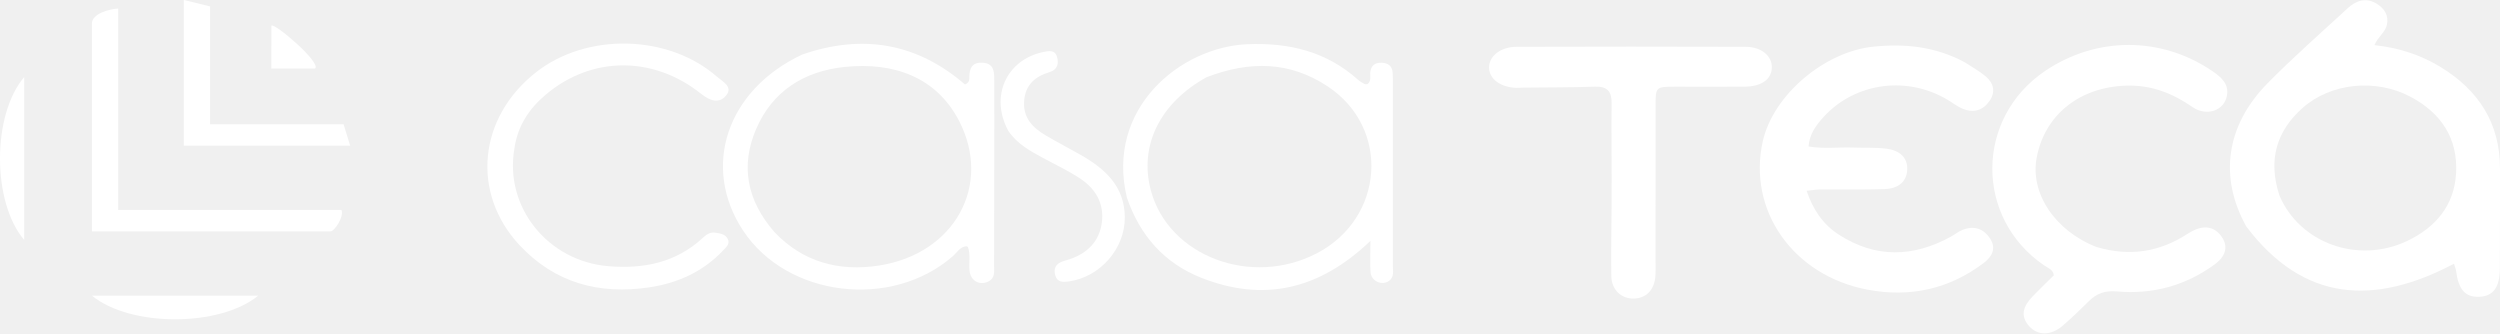
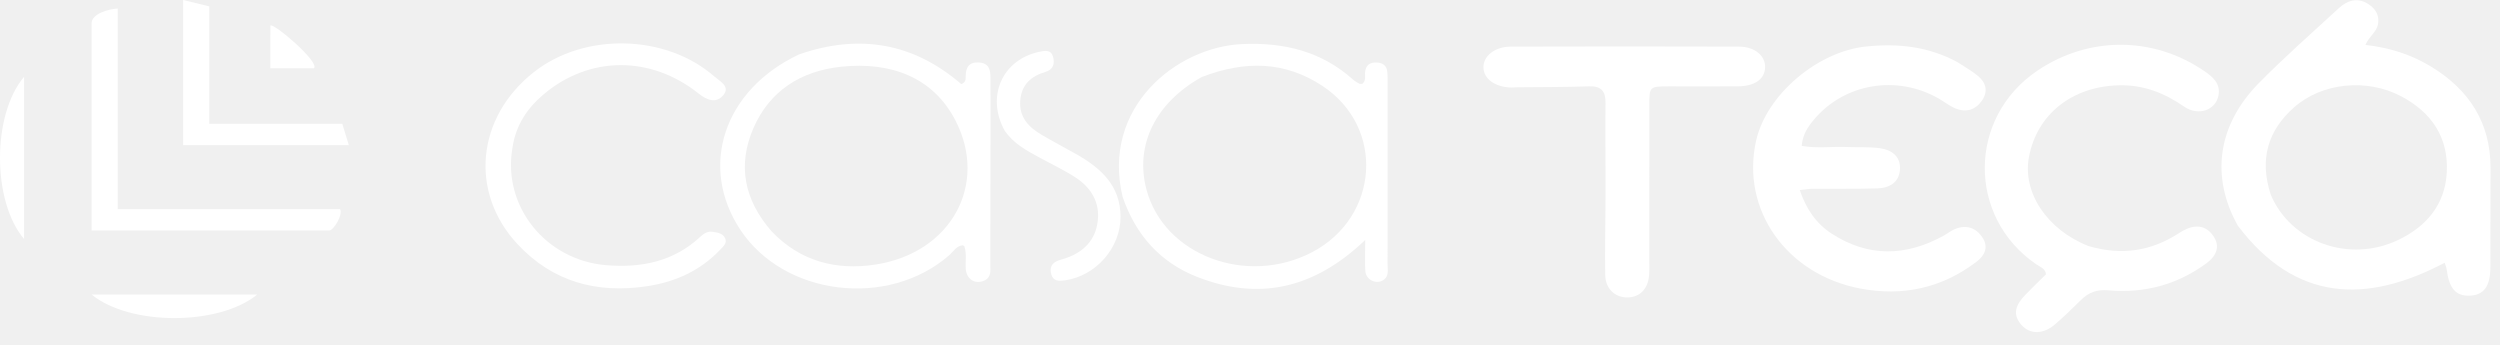
- <svg xmlns="http://www.w3.org/2000/svg" width="120" height="16" viewBox="0 0 120 16" fill="none">
-   <path d="M5.672 0.411V10.077H16.387C16.534 10.369 16.063 11.106 15.862 11.106H4.412V1.131C4.412 0.654 5.252 0.43 5.672 0.411Z" fill="white" />
-   <path d="M10.084 5.964H16.492L16.807 6.992H8.824V0L10.084 0.308V5.964Z" fill="white" />
-   <path d="M12.395 14.191C10.536 15.708 6.259 15.702 4.412 14.191H12.395Z" fill="white" />
-   <path d="M1.16 11.517C-0.39 9.697 -0.384 5.51 1.16 3.702L1.16 11.517Z" fill="white" />
-   <path d="M15.124 3.288H13.023L13.028 1.234C13.156 1.067 15.44 3.015 15.124 3.288Z" fill="white" />
-   <path d="M38.503 2.619C41.443 1.601 44.048 2.093 46.318 4.054C46.553 3.958 46.526 3.799 46.529 3.666C46.537 3.25 46.685 2.98 47.169 3.01C47.669 3.042 47.722 3.382 47.723 3.761C47.725 4.446 47.727 5.13 47.727 5.814C47.725 8.126 47.724 10.439 47.716 12.751C47.715 13.025 47.776 13.338 47.453 13.505C47.023 13.727 46.583 13.477 46.536 12.987C46.5 12.614 46.592 12.232 46.464 11.865C46.459 11.848 46.426 11.84 46.391 11.819C46.077 11.844 45.935 12.124 45.729 12.303C42.78 14.869 37.777 14.258 35.67 11.07C33.655 8.019 34.873 4.327 38.503 2.619ZM37.176 11.143C38.541 12.582 40.276 13.041 42.18 12.748C45.839 12.184 47.627 8.877 46.036 5.803C44.948 3.702 42.899 2.967 40.538 3.214C38.571 3.42 37.07 4.391 36.296 6.189C35.543 7.936 35.832 9.602 37.176 11.143Z" fill="white" />
-   <path d="M54.091 9.487C53.061 5.202 56.66 2.267 59.85 2.124C61.863 2.033 63.674 2.473 65.192 3.834C65.279 3.912 65.386 3.971 65.49 4.029C65.526 4.049 65.581 4.037 65.636 4.04C65.844 3.884 65.749 3.651 65.776 3.452C65.819 3.133 66.007 3.003 66.317 3.012C66.624 3.021 66.82 3.159 66.845 3.475C66.856 3.616 66.858 3.758 66.858 3.9C66.859 6.85 66.861 9.8 66.857 12.75C66.856 13 66.932 13.286 66.683 13.475C66.344 13.732 65.818 13.5 65.786 13.065C65.756 12.653 65.78 12.236 65.78 11.562C63.308 13.929 60.628 14.506 57.66 13.333C55.898 12.636 54.721 11.319 54.091 9.487ZM57.909 3.709C55.68 4.945 54.672 6.986 55.237 9.124C56.075 12.297 60.066 13.803 63.222 12.151C66.436 10.468 66.762 6.15 63.722 4.142C61.911 2.945 59.992 2.907 57.909 3.709Z" fill="white" />
-   <path d="M24.691 7.131C24.204 9.942 26.297 12.531 29.19 12.776C30.896 12.92 32.455 12.605 33.741 11.412C33.902 11.262 34.081 11.135 34.317 11.167C34.556 11.199 34.819 11.234 34.935 11.474C35.052 11.713 34.85 11.871 34.707 12.023C33.751 13.039 32.531 13.59 31.167 13.793C28.753 14.151 26.631 13.583 24.935 11.764C22.609 9.268 22.949 5.652 25.731 3.468C28.172 1.552 32.091 1.644 34.423 3.689C34.681 3.915 35.199 4.163 34.857 4.58C34.518 4.991 34.082 4.844 33.659 4.507C31.353 2.666 28.389 2.683 26.186 4.551C25.404 5.214 24.846 6.034 24.691 7.131Z" fill="white" />
-   <path d="M48.402 6.287C47.501 4.633 48.302 2.873 50.074 2.496C50.349 2.438 50.632 2.385 50.734 2.72C50.833 3.044 50.761 3.349 50.382 3.461C49.665 3.674 49.214 4.085 49.158 4.856C49.101 5.656 49.568 6.131 50.197 6.501C50.734 6.817 51.288 7.106 51.831 7.412C53.034 8.089 53.985 8.937 53.991 10.438C53.997 11.932 52.811 13.295 51.307 13.509C51.03 13.549 50.758 13.56 50.657 13.231C50.56 12.916 50.663 12.672 50.993 12.551C51.106 12.509 51.224 12.483 51.338 12.444C52.211 12.149 52.777 11.574 52.891 10.666C53.004 9.757 52.581 9.049 51.83 8.557C51.271 8.191 50.658 7.904 50.068 7.583C49.457 7.249 48.837 6.924 48.402 6.287Z" fill="white" />
-   <path d="M107.823 10.873C106.505 8.512 106.845 6.032 108.829 4.012C110.064 2.755 111.394 1.588 112.692 0.393C113.091 0.025 113.569 -0.132 114.076 0.175C114.445 0.398 114.667 0.729 114.573 1.187C114.5 1.549 114.149 1.75 113.973 2.165C115.13 2.293 116.19 2.63 117.152 3.22C118.983 4.34 119.996 5.923 119.999 8.071C120.002 9.675 119.998 11.279 119.993 12.883C119.99 13.793 119.675 14.22 119.002 14.246C118.329 14.272 118.005 13.902 117.888 12.983C117.877 12.895 117.837 12.81 117.791 12.659C113.988 14.665 110.588 14.527 107.823 10.873ZM109.415 9.39C110.385 11.668 113.184 12.687 115.544 11.566C116.905 10.919 117.803 9.866 117.892 8.325C117.989 6.639 117.168 5.414 115.688 4.636C114.034 3.766 111.881 3.98 110.531 5.175C109.281 6.281 108.848 7.669 109.415 9.39Z" fill="white" />
-   <path d="M94.308 2.99C94.673 3.228 95.012 3.415 95.303 3.658C95.7 3.989 95.802 4.414 95.49 4.856C95.177 5.3 94.727 5.433 94.22 5.225C93.935 5.108 93.687 4.905 93.417 4.75C91.398 3.59 88.867 4.015 87.4 5.764C87.11 6.109 86.856 6.477 86.81 7.029C87.546 7.159 88.263 7.055 88.971 7.083C89.5 7.104 90.036 7.07 90.558 7.138C91.134 7.213 91.581 7.526 91.546 8.158C91.51 8.786 91.04 9.059 90.456 9.077C89.42 9.109 88.383 9.088 87.346 9.095C87.182 9.096 87.018 9.127 86.718 9.158C87.024 10.063 87.5 10.769 88.258 11.259C90.025 12.402 91.832 12.356 93.647 11.357C93.836 11.253 94.007 11.111 94.205 11.033C94.753 10.814 95.213 10.976 95.522 11.447C95.826 11.912 95.631 12.311 95.224 12.618C93.562 13.876 91.69 14.291 89.637 13.903C86.069 13.229 83.867 10.092 84.616 6.771C85.114 4.563 87.576 2.477 89.919 2.24C91.442 2.085 92.899 2.231 94.308 2.99Z" fill="white" />
-   <path d="M100.635 11.858C102.217 12.322 103.64 12.1 104.967 11.246C105.048 11.195 105.129 11.144 105.214 11.099C105.75 10.817 106.259 10.837 106.625 11.343C107.012 11.878 106.777 12.345 106.304 12.691C104.913 13.708 103.329 14.142 101.613 13.989C101.038 13.938 100.641 14.082 100.264 14.457C99.858 14.86 99.445 15.258 99.011 15.632C98.451 16.115 97.817 16.12 97.404 15.662C96.925 15.13 97.153 14.659 97.568 14.225C97.895 13.882 98.24 13.556 98.582 13.217C98.554 12.935 98.297 12.862 98.108 12.732C94.779 10.448 94.812 5.662 98.173 3.4C100.634 1.744 103.723 1.742 106.175 3.402C106.6 3.69 107.006 4.016 106.891 4.604C106.752 5.318 105.913 5.604 105.237 5.137C104.284 4.477 103.272 4.077 102.078 4.11C99.838 4.171 98.152 5.498 97.761 7.563C97.438 9.268 98.625 11.071 100.635 11.858Z" fill="white" />
-   <path d="M77.359 8.502C77.357 7.275 77.344 6.118 77.358 4.962C77.365 4.41 77.17 4.139 76.559 4.16C75.403 4.2 74.246 4.193 73.09 4.206C72.993 4.207 72.897 4.22 72.801 4.217C72.043 4.196 71.498 3.806 71.476 3.272C71.453 2.713 72.008 2.249 72.797 2.247C76.462 2.235 80.126 2.235 83.791 2.247C84.551 2.249 85.063 2.689 85.048 3.244C85.032 3.81 84.553 4.154 83.741 4.16C82.632 4.168 81.523 4.16 80.414 4.161C79.48 4.163 79.469 4.171 79.468 5.059C79.466 7.561 79.467 10.063 79.467 12.564C79.467 12.8 79.476 13.037 79.457 13.272C79.404 13.922 79.01 14.319 78.424 14.331C77.818 14.343 77.354 13.911 77.343 13.245C77.325 12.113 77.351 10.98 77.357 9.847C77.359 9.422 77.358 8.997 77.359 8.502Z" fill="white" />
+ <svg xmlns="http://www.w3.org/2000/svg" width="116" height="16" viewBox="0 0 116 16" fill="none">
+   <path d="M5.463 0.396V9.704H15.781C15.922 9.986 15.469 10.695 15.275 10.695H4.249V1.089C4.249 0.63 5.058 0.414 5.463 0.396Z" fill="white" />
+   <path d="M9.711 5.743H15.882L16.185 6.734H8.497V0L9.711 0.297V5.743Z" fill="white" />
+   <path d="M11.937 13.665C10.146 15.127 6.027 15.121 4.249 13.665H11.937Z" fill="white" />
+   <path d="M1.118 11.091C-0.376 9.338 -0.369 5.306 1.118 3.565L1.118 11.091Z" fill="white" />
+   <path d="M14.565 3.167H12.542L12.546 1.188C12.669 1.028 14.868 2.903 14.565 3.167Z" fill="white" />
+   <path d="M37.079 2.523C39.91 1.542 42.418 2.015 44.604 3.904C44.831 3.811 44.805 3.659 44.807 3.53C44.815 3.129 44.958 2.87 45.424 2.899C45.906 2.929 45.957 3.257 45.958 3.622C45.959 4.281 45.962 4.94 45.961 5.599C45.959 7.826 45.958 10.053 45.95 12.28C45.95 12.543 46.009 12.844 45.698 13.005C45.283 13.22 44.859 12.978 44.814 12.507C44.78 12.147 44.868 11.78 44.745 11.426C44.74 11.41 44.709 11.402 44.675 11.381C44.372 11.405 44.236 11.675 44.037 11.848C41.197 14.319 36.379 13.731 34.351 10.661C32.41 7.722 33.583 4.166 37.079 2.523ZM35.8 10.731C37.115 12.117 38.786 12.559 40.62 12.276C44.143 11.734 45.865 8.548 44.332 5.588C43.285 3.565 41.312 2.858 39.038 3.095C37.144 3.293 35.698 4.229 34.953 5.96C34.228 7.642 34.507 9.247 35.8 10.731Z" fill="white" />
+   <path d="M52.09 9.136C51.098 5.009 54.564 2.183 57.636 2.045C59.575 1.958 61.319 2.381 62.78 3.692C62.864 3.767 62.967 3.825 63.067 3.88C63.102 3.899 63.155 3.888 63.207 3.891C63.408 3.741 63.316 3.516 63.342 3.325C63.384 3.017 63.565 2.891 63.863 2.9C64.159 2.909 64.348 3.042 64.372 3.347C64.383 3.483 64.385 3.619 64.385 3.755C64.386 6.596 64.388 9.437 64.383 12.278C64.383 12.519 64.456 12.794 64.216 12.976C63.889 13.224 63.383 13.001 63.352 12.582C63.323 12.185 63.346 11.784 63.346 11.134C60.966 13.414 58.385 13.969 55.527 12.84C53.83 12.169 52.696 10.9 52.09 9.136ZM55.766 3.572C53.62 4.762 52.65 6.728 53.193 8.786C54 11.842 57.844 13.292 60.883 11.701C63.978 10.081 64.292 5.923 61.365 3.989C59.62 2.836 57.773 2.8 55.766 3.572Z" fill="white" />
+   <path d="M23.777 6.868C23.308 9.574 25.324 12.067 28.11 12.303C29.753 12.442 31.254 12.139 32.492 10.989C32.648 10.845 32.821 10.723 33.048 10.754C33.278 10.785 33.531 10.819 33.643 11.049C33.755 11.279 33.561 11.432 33.423 11.579C32.502 12.557 31.328 13.087 30.014 13.282C27.689 13.628 25.645 13.08 24.013 11.329C21.772 8.925 22.1 5.443 24.779 3.34C27.13 1.495 30.904 1.583 33.149 3.552C33.398 3.77 33.897 4.009 33.567 4.41C33.241 4.806 32.821 4.665 32.414 4.34C30.193 2.567 27.339 2.584 25.218 4.383C24.465 5.021 23.927 5.811 23.777 6.868Z" fill="white" />
+   <path d="M46.612 6.055C45.744 4.462 46.515 2.766 48.222 2.404C48.486 2.348 48.759 2.297 48.857 2.62C48.952 2.931 48.883 3.225 48.518 3.333C47.828 3.538 47.393 3.934 47.34 4.676C47.284 5.447 47.734 5.904 48.34 6.261C48.858 6.565 49.39 6.844 49.913 7.138C51.072 7.79 51.987 8.606 51.993 10.052C51.999 11.491 50.858 12.803 49.409 13.009C49.142 13.047 48.88 13.058 48.783 12.742C48.69 12.438 48.788 12.204 49.107 12.087C49.215 12.047 49.329 12.021 49.438 11.984C50.279 11.7 50.825 11.146 50.934 10.271C51.043 9.396 50.635 8.714 49.913 8.24C49.374 7.888 48.783 7.612 48.216 7.302C47.627 6.98 47.031 6.668 46.612 6.055Z" fill="white" />
+   <path d="M103.834 10.47C102.565 8.197 102.892 5.809 104.803 3.863C105.992 2.653 107.273 1.53 108.523 0.378C108.907 0.024 109.367 -0.127 109.856 0.168C110.211 0.383 110.425 0.702 110.335 1.143C110.264 1.492 109.926 1.686 109.756 2.085C110.87 2.208 111.891 2.533 112.818 3.1C114.581 4.179 115.557 5.704 115.56 7.772C115.562 9.317 115.558 10.862 115.553 12.406C115.551 13.283 115.248 13.694 114.599 13.719C113.951 13.744 113.639 13.388 113.526 12.502C113.516 12.418 113.478 12.336 113.433 12.191C109.771 14.122 106.497 13.99 103.834 10.47ZM105.367 9.043C106.302 11.237 108.996 12.217 111.269 11.138C112.58 10.515 113.445 9.501 113.53 8.017C113.624 6.393 112.833 5.214 111.408 4.464C109.815 3.627 107.742 3.833 106.442 4.983C105.238 6.048 104.821 7.386 105.367 9.043Z" fill="white" />
+   <path d="M90.819 2.88C91.17 3.108 91.497 3.289 91.777 3.523C92.16 3.842 92.257 4.25 91.957 4.676C91.656 5.104 91.223 5.232 90.735 5.032C90.46 4.919 90.221 4.724 89.961 4.575C88.016 3.457 85.579 3.866 84.166 5.551C83.888 5.883 83.643 6.238 83.599 6.769C84.307 6.894 84.998 6.794 85.679 6.821C86.189 6.842 86.705 6.808 87.208 6.874C87.762 6.946 88.193 7.247 88.159 7.856C88.125 8.461 87.672 8.724 87.11 8.741C86.112 8.772 85.113 8.752 84.115 8.759C83.957 8.76 83.799 8.789 83.51 8.819C83.804 9.691 84.263 10.37 84.993 10.843C86.694 11.943 88.434 11.899 90.183 10.937C90.364 10.837 90.529 10.7 90.719 10.624C91.247 10.414 91.691 10.57 91.988 11.024C92.281 11.471 92.093 11.855 91.701 12.152C90.101 13.363 88.298 13.763 86.32 13.389C82.885 12.739 80.764 9.718 81.485 6.521C81.965 4.394 84.336 2.386 86.592 2.157C88.059 2.008 89.462 2.148 90.819 2.88Z" fill="white" />
+   <path d="M96.912 11.419C98.436 11.866 99.806 11.653 101.084 10.831C101.161 10.781 101.24 10.731 101.322 10.688C101.838 10.417 102.328 10.436 102.68 10.924C103.053 11.438 102.826 11.889 102.371 12.222C101.032 13.201 99.506 13.619 97.853 13.472C97.3 13.422 96.918 13.561 96.554 13.922C96.163 14.31 95.766 14.694 95.348 15.054C94.808 15.519 94.198 15.523 93.8 15.082C93.339 14.57 93.558 14.117 93.958 13.699C94.273 13.369 94.605 13.054 94.934 12.728C94.908 12.457 94.66 12.386 94.478 12.261C91.273 10.062 91.304 5.452 94.541 3.274C96.911 1.679 99.885 1.678 102.247 3.276C102.656 3.553 103.047 3.867 102.937 4.433C102.802 5.121 101.995 5.396 101.344 4.947C100.425 4.312 99.452 3.926 98.302 3.958C96.145 4.017 94.521 5.294 94.144 7.283C93.833 8.925 94.976 10.662 96.912 11.419Z" fill="white" />
+   <path d="M74.497 8.187C74.495 7.005 74.483 5.892 74.496 4.778C74.503 4.247 74.315 3.986 73.727 4.006C72.614 4.045 71.499 4.038 70.385 4.05C70.293 4.051 70.2 4.064 70.107 4.061C69.377 4.04 68.853 3.665 68.832 3.151C68.809 2.612 69.344 2.166 70.104 2.163C73.633 2.152 77.162 2.152 80.691 2.163C81.423 2.166 81.916 2.589 81.901 3.124C81.886 3.669 81.425 4 80.643 4.006C79.575 4.013 78.507 4.006 77.439 4.007C76.54 4.009 76.529 4.017 76.528 4.872C76.526 7.281 76.527 9.69 76.527 12.1C76.527 12.327 76.535 12.555 76.517 12.781C76.467 13.407 76.087 13.79 75.522 13.801C74.939 13.813 74.492 13.396 74.482 12.755C74.465 11.665 74.489 10.573 74.495 9.483C74.497 9.074 74.496 8.665 74.497 8.187Z" fill="white" />
</svg>
